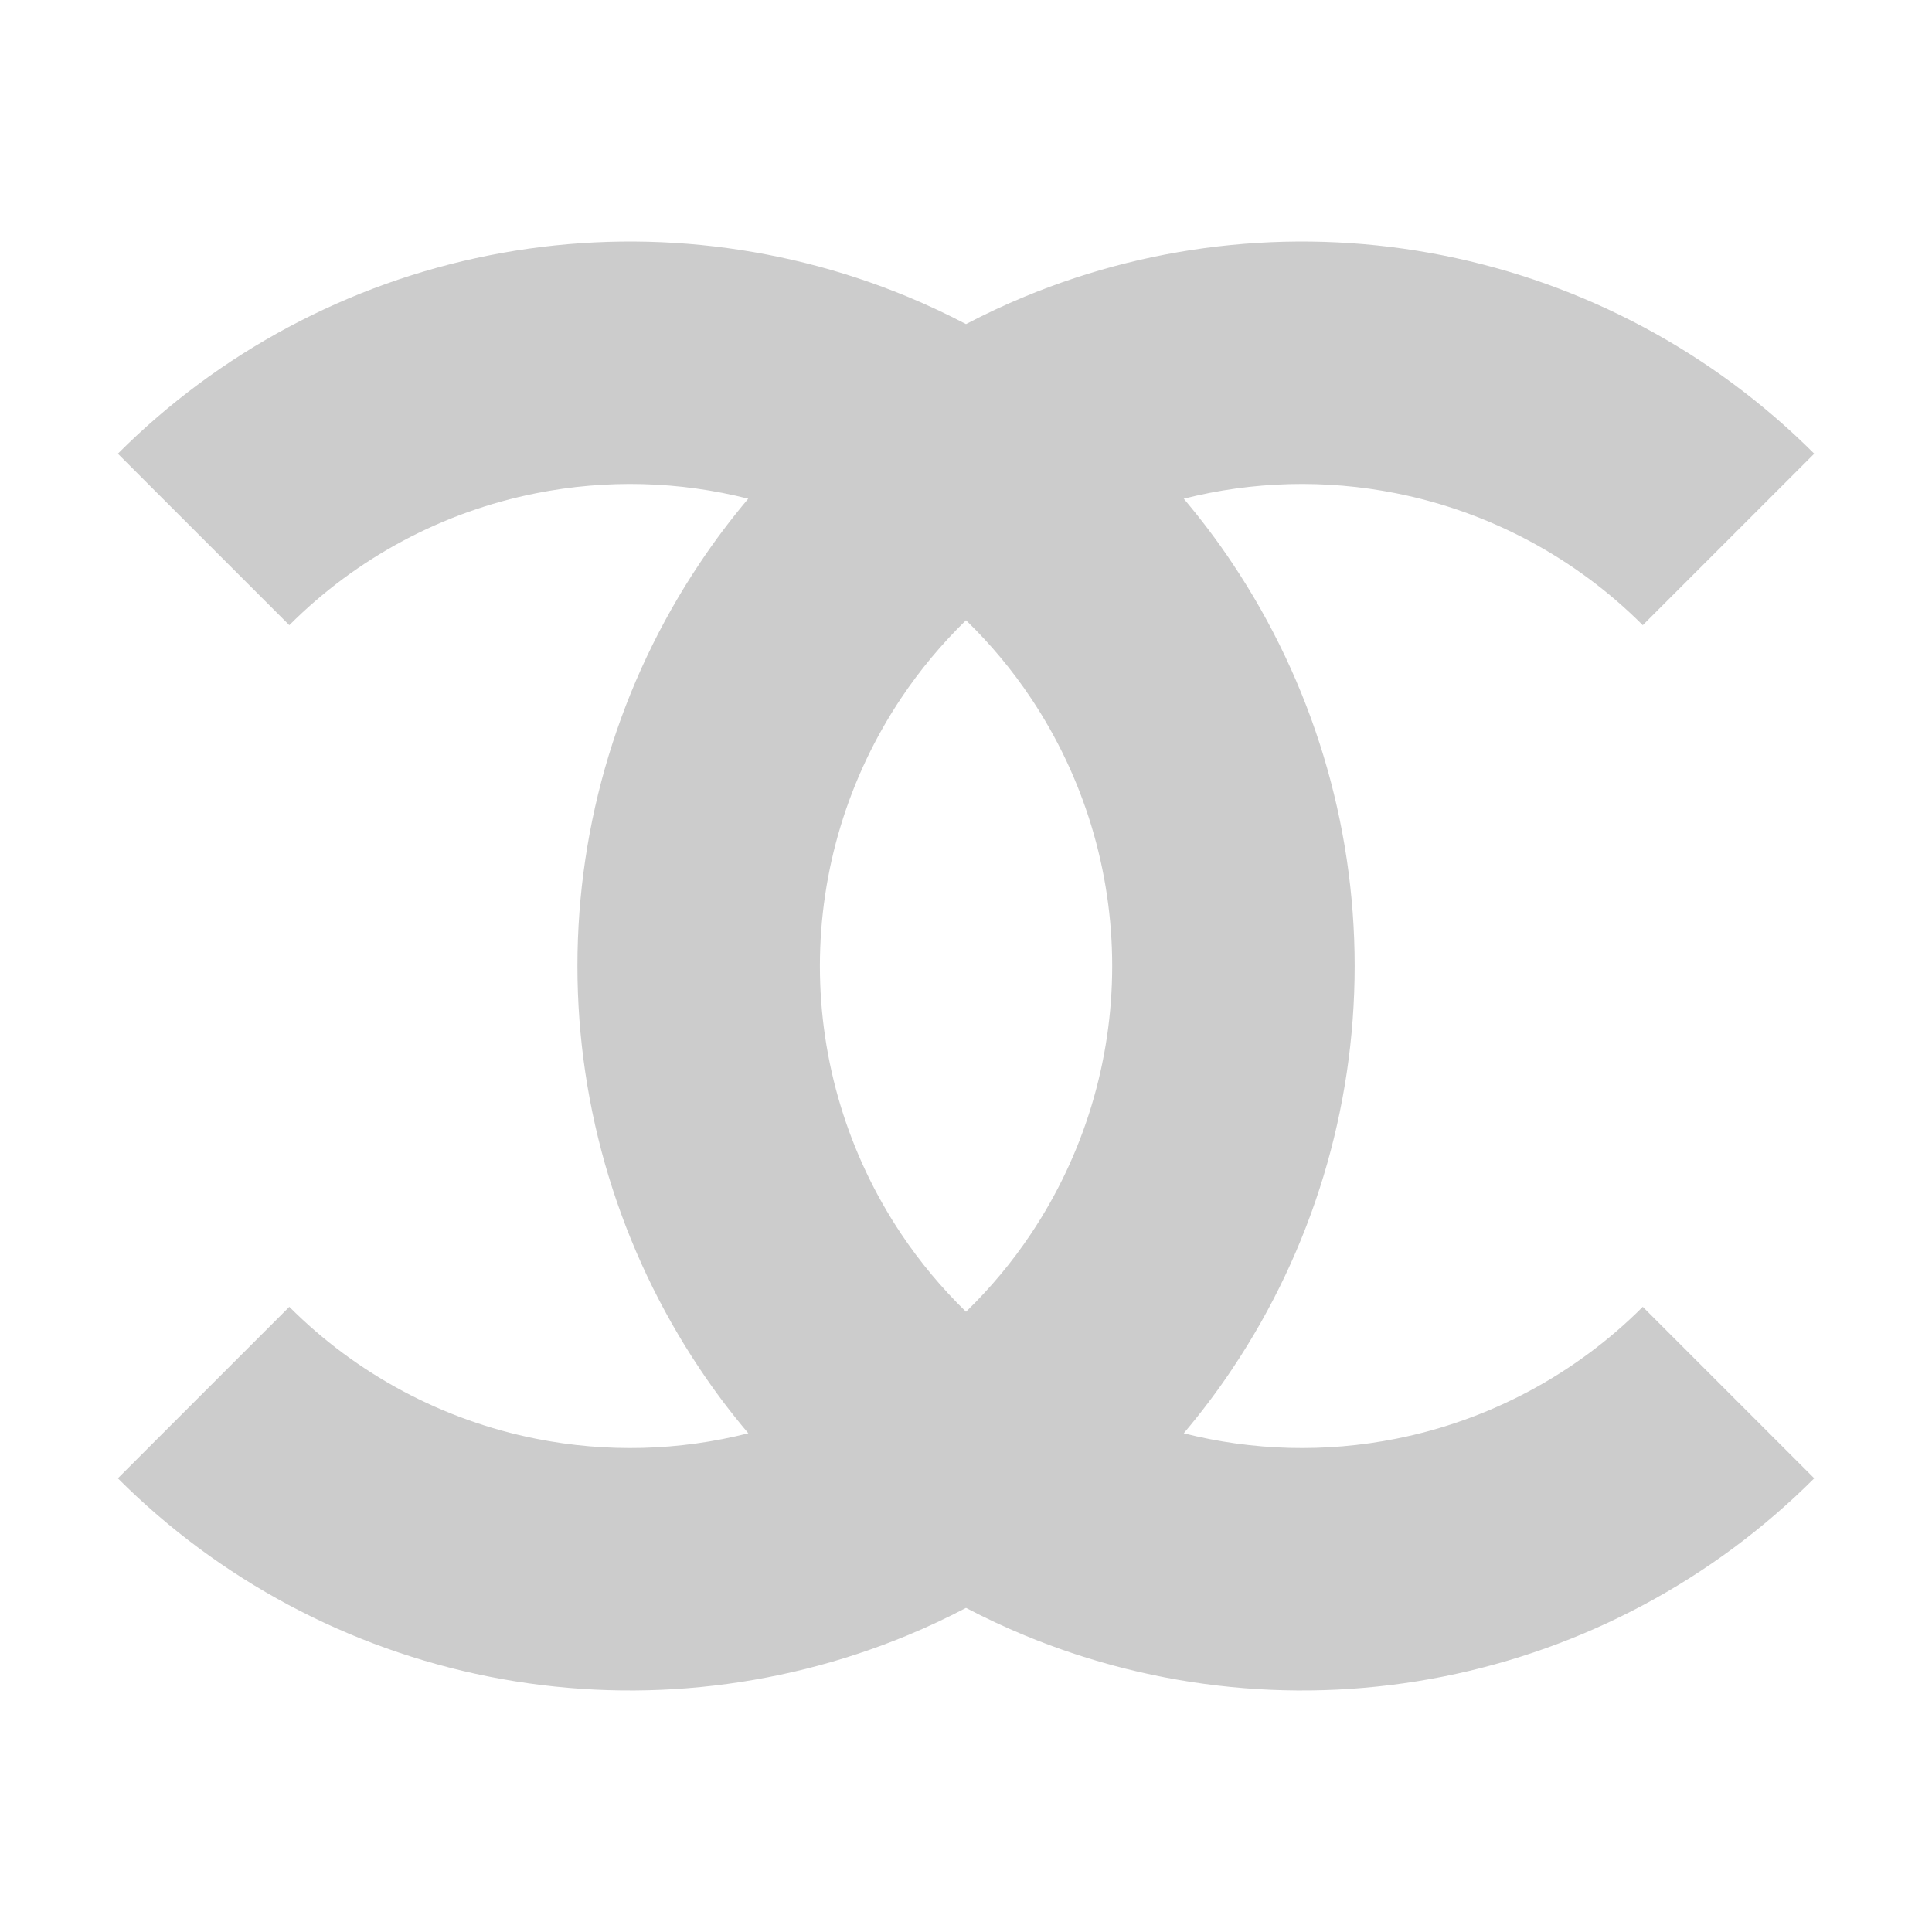
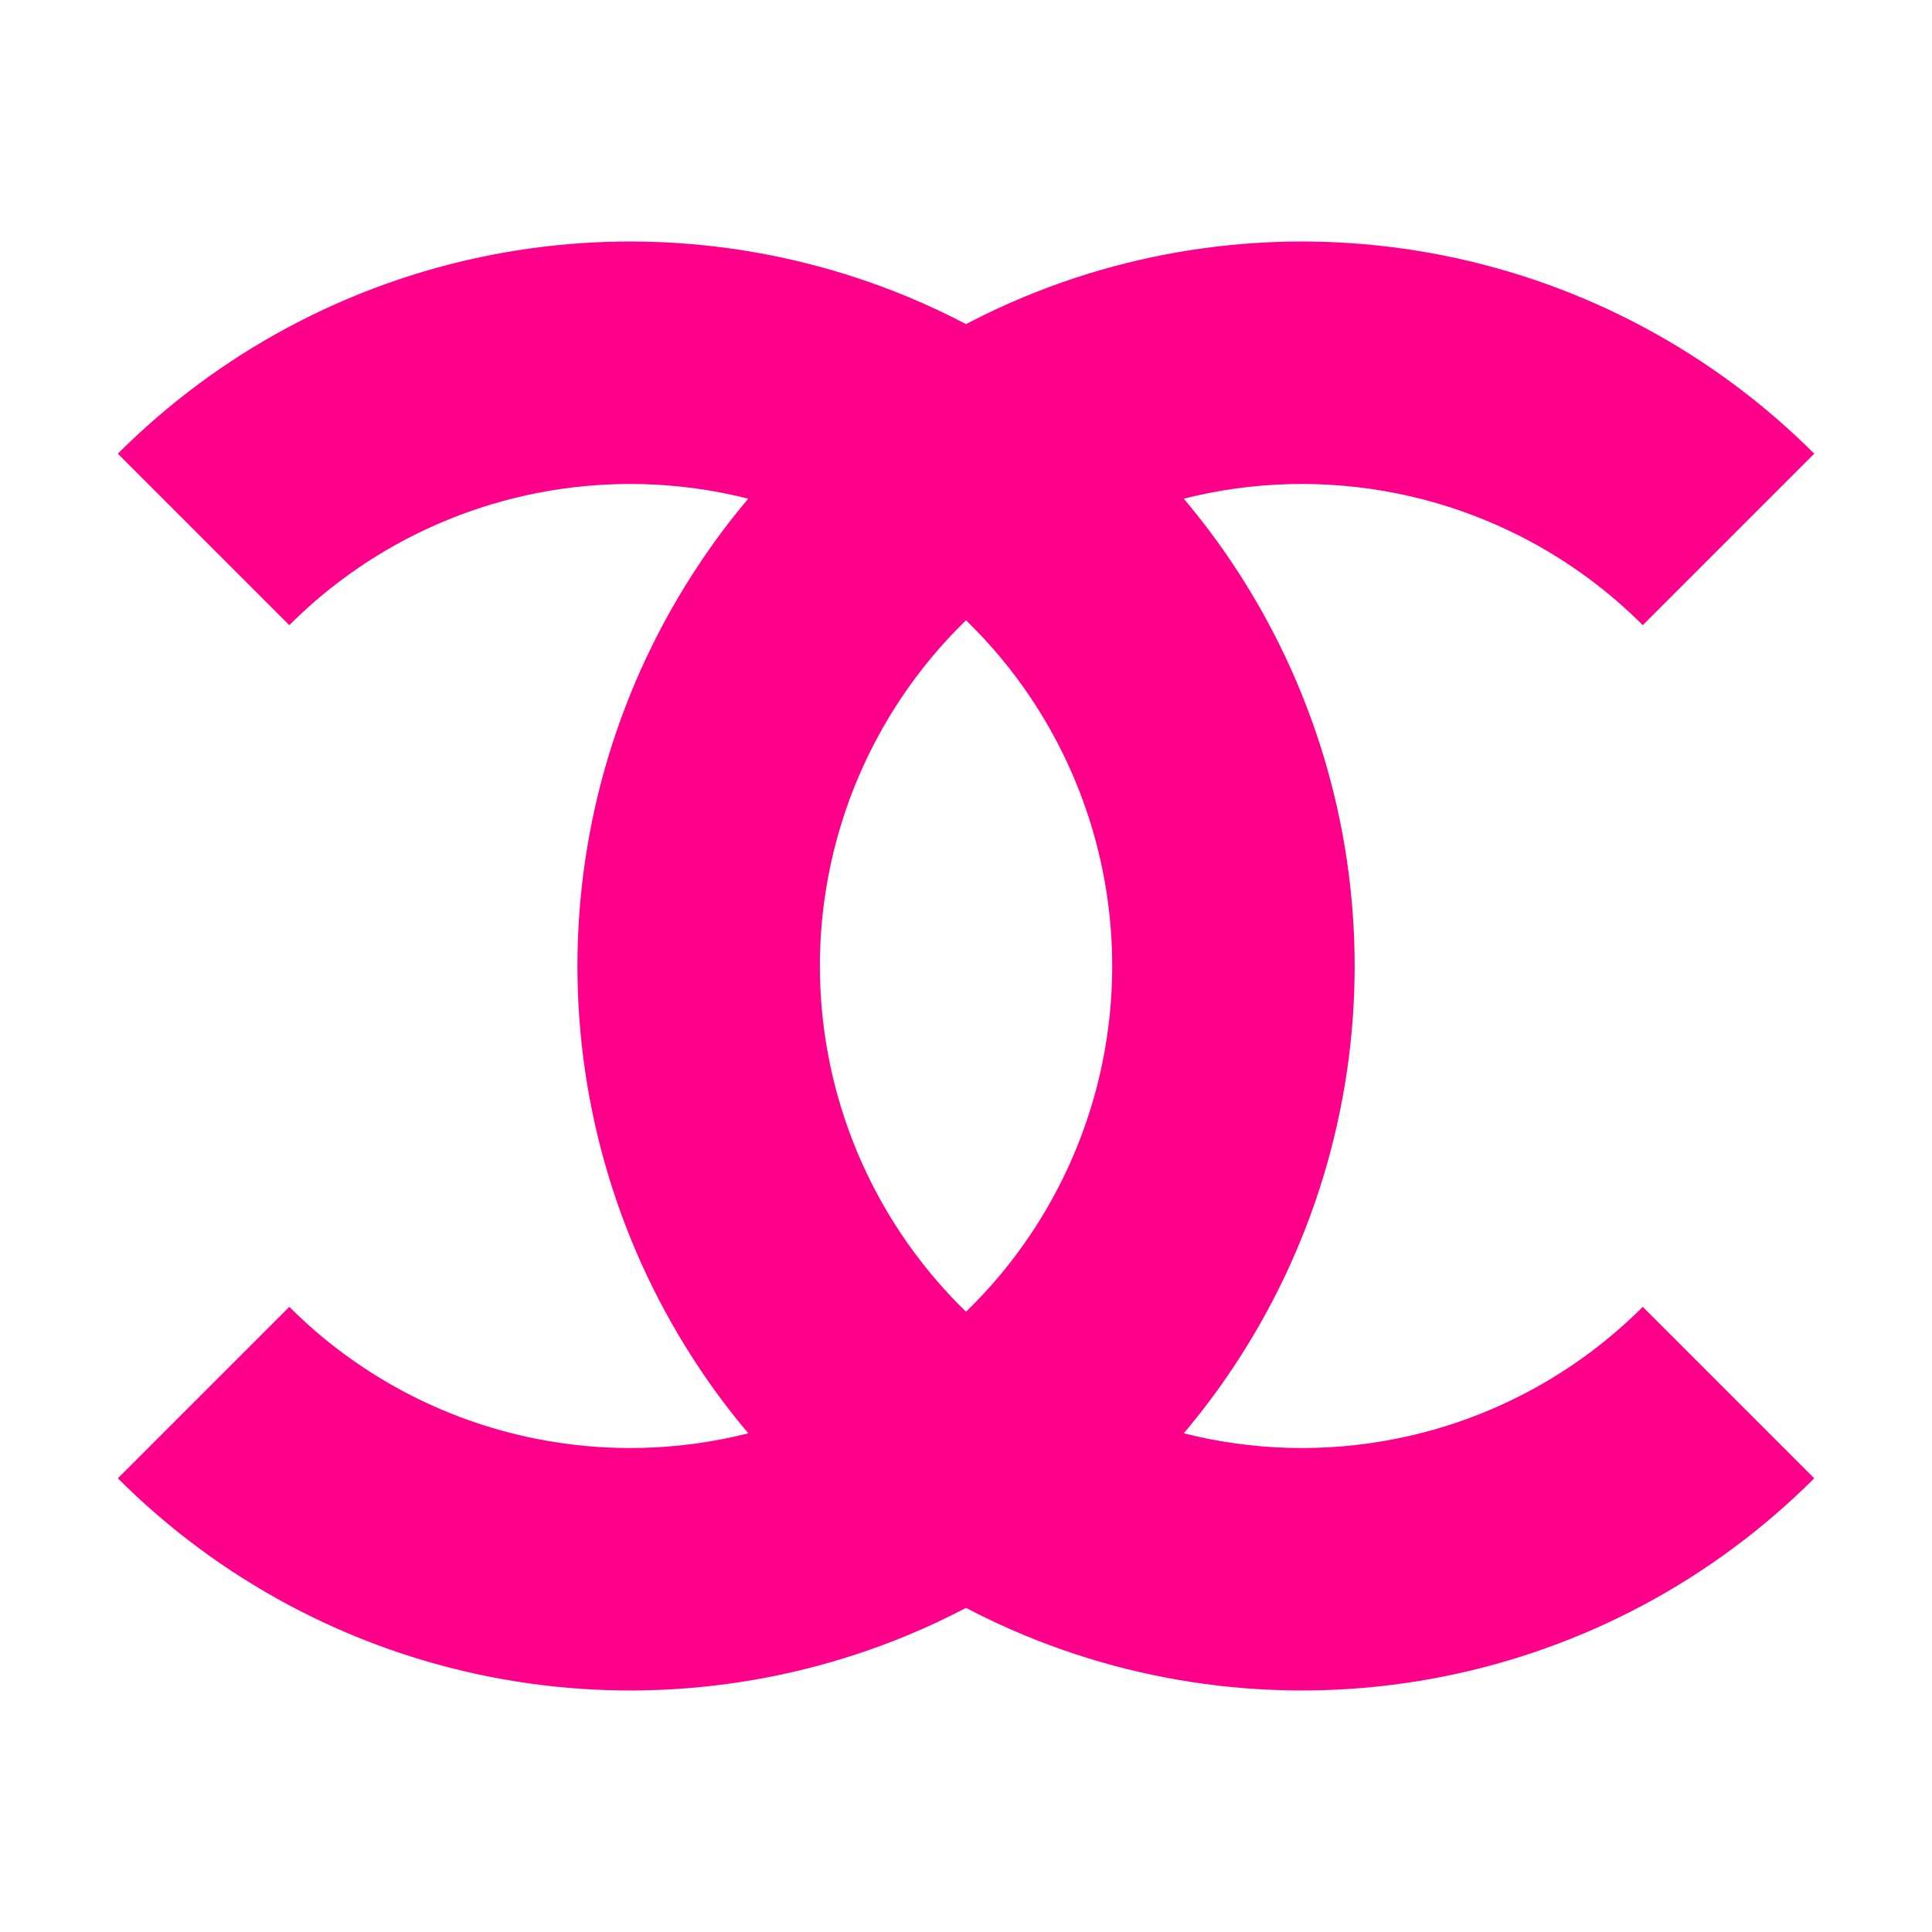
<svg xmlns="http://www.w3.org/2000/svg" width="24" height="24" viewBox="0 0 24 24" fill="none">
-   <path fill-rule="evenodd" clip-rule="evenodd" d="M6.072 3.173C4.326 3.52 2.723 4.377 1.464 5.636L3.594 7.766C4.431 6.928 5.498 6.358 6.66 6.127C7.536 5.953 8.436 5.977 9.295 6.195C9.079 6.451 8.877 6.719 8.69 7C7.701 8.48 7.173 10.22 7.173 12C7.173 13.78 7.701 15.52 8.69 17C8.877 17.281 9.079 17.549 9.296 17.805C8.436 18.023 7.536 18.047 6.66 17.873C5.498 17.642 4.431 17.072 3.594 16.234L1.464 18.364C2.723 19.623 4.326 20.48 6.072 20.827C7.818 21.174 9.627 20.996 11.272 20.315C11.52 20.212 11.763 20.098 12 19.974C12.237 20.098 12.48 20.212 12.729 20.315C14.373 20.996 16.183 21.174 17.928 20.827C19.674 20.48 21.278 19.623 22.537 18.364L20.407 16.234C19.57 17.072 18.503 17.642 17.341 17.873C16.465 18.047 15.564 18.023 14.705 17.805C14.921 17.549 15.124 17.281 15.311 17C16.3 15.52 16.828 13.78 16.828 12C16.828 10.22 16.3 8.48 15.311 7C15.124 6.719 14.921 6.451 14.705 6.195C15.564 5.977 16.465 5.953 17.341 6.127C18.503 6.358 19.57 6.928 20.407 7.766L22.537 5.636C21.278 4.377 19.674 3.52 17.928 3.173C16.183 2.826 14.373 3.004 12.729 3.685C12.48 3.788 12.237 3.902 12 4.026C11.763 3.902 11.52 3.788 11.272 3.685C9.627 3.004 7.818 2.826 6.072 3.173ZM12 7.705C11.7 7.997 11.429 8.321 11.194 8.673C10.536 9.658 10.185 10.816 10.185 12C10.185 13.184 10.536 14.342 11.194 15.327C11.429 15.679 11.7 16.003 12 16.295C12.301 16.003 12.572 15.679 12.807 15.327C13.465 14.342 13.816 13.184 13.816 12C13.816 10.816 13.465 9.658 12.807 8.673C12.572 8.321 12.301 7.997 12 7.705Z" fill="#CCCCCC" />
+   <path fill-rule="evenodd" clip-rule="evenodd" d="M6.072 3.173C4.326 3.52 2.723 4.377 1.464 5.636L3.594 7.766C4.431 6.928 5.498 6.358 6.66 6.127C7.536 5.953 8.436 5.977 9.295 6.195C9.079 6.451 8.877 6.719 8.69 7C7.701 8.48 7.173 10.22 7.173 12C7.173 13.78 7.701 15.52 8.69 17C8.877 17.281 9.079 17.549 9.296 17.805C8.436 18.023 7.536 18.047 6.66 17.873C5.498 17.642 4.431 17.072 3.594 16.234L1.464 18.364C2.723 19.623 4.326 20.48 6.072 20.827C7.818 21.174 9.627 20.996 11.272 20.315C11.52 20.212 11.763 20.098 12 19.974C12.237 20.098 12.48 20.212 12.729 20.315C14.373 20.996 16.183 21.174 17.928 20.827C19.674 20.48 21.278 19.623 22.537 18.364L20.407 16.234C19.57 17.072 18.503 17.642 17.341 17.873C16.465 18.047 15.564 18.023 14.705 17.805C14.921 17.549 15.124 17.281 15.311 17C16.3 15.52 16.828 13.78 16.828 12C16.828 10.22 16.3 8.48 15.311 7C15.124 6.719 14.921 6.451 14.705 6.195C15.564 5.977 16.465 5.953 17.341 6.127C18.503 6.358 19.57 6.928 20.407 7.766L22.537 5.636C21.278 4.377 19.674 3.52 17.928 3.173C16.183 2.826 14.373 3.004 12.729 3.685C12.48 3.788 12.237 3.902 12 4.026C11.763 3.902 11.52 3.788 11.272 3.685C9.627 3.004 7.818 2.826 6.072 3.173ZM12 7.705C11.7 7.997 11.429 8.321 11.194 8.673C10.536 9.658 10.185 10.816 10.185 12C10.185 13.184 10.536 14.342 11.194 15.327C11.429 15.679 11.7 16.003 12 16.295C12.301 16.003 12.572 15.679 12.807 15.327C13.465 14.342 13.816 13.184 13.816 12C13.816 10.816 13.465 9.658 12.807 8.673C12.572 8.321 12.301 7.997 12 7.705Z" fill="#FF008A" />
</svg>
